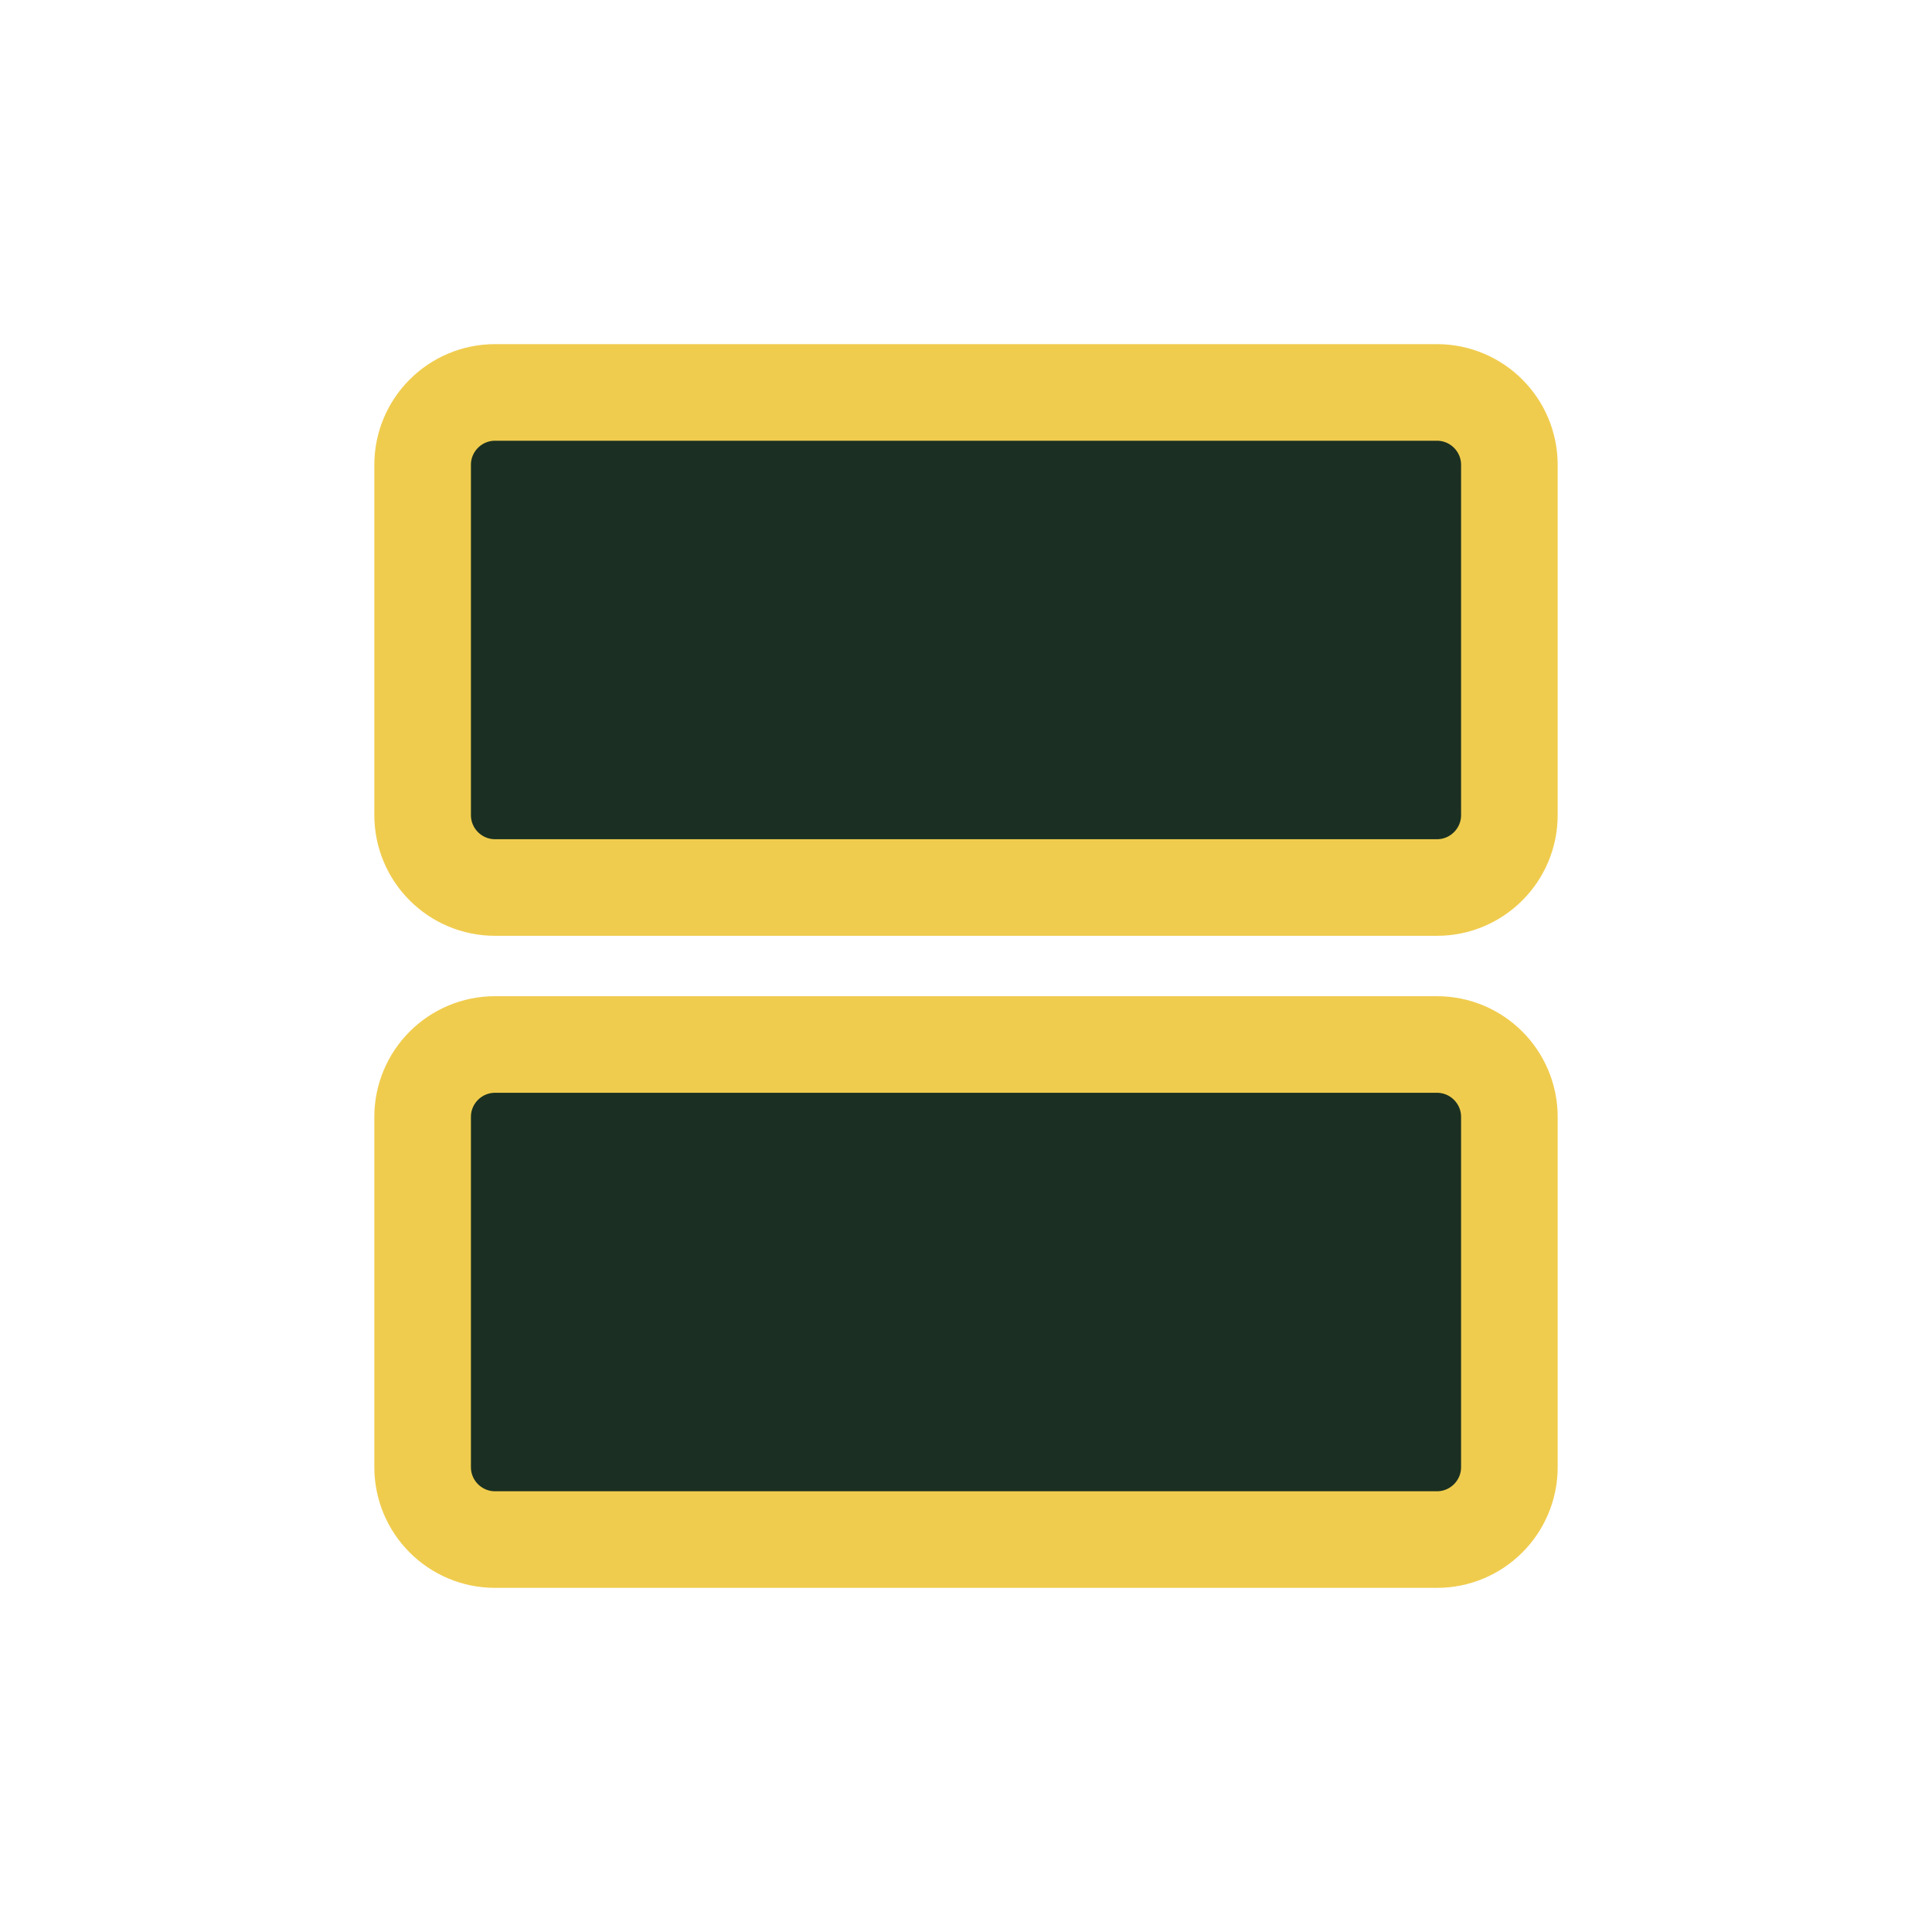
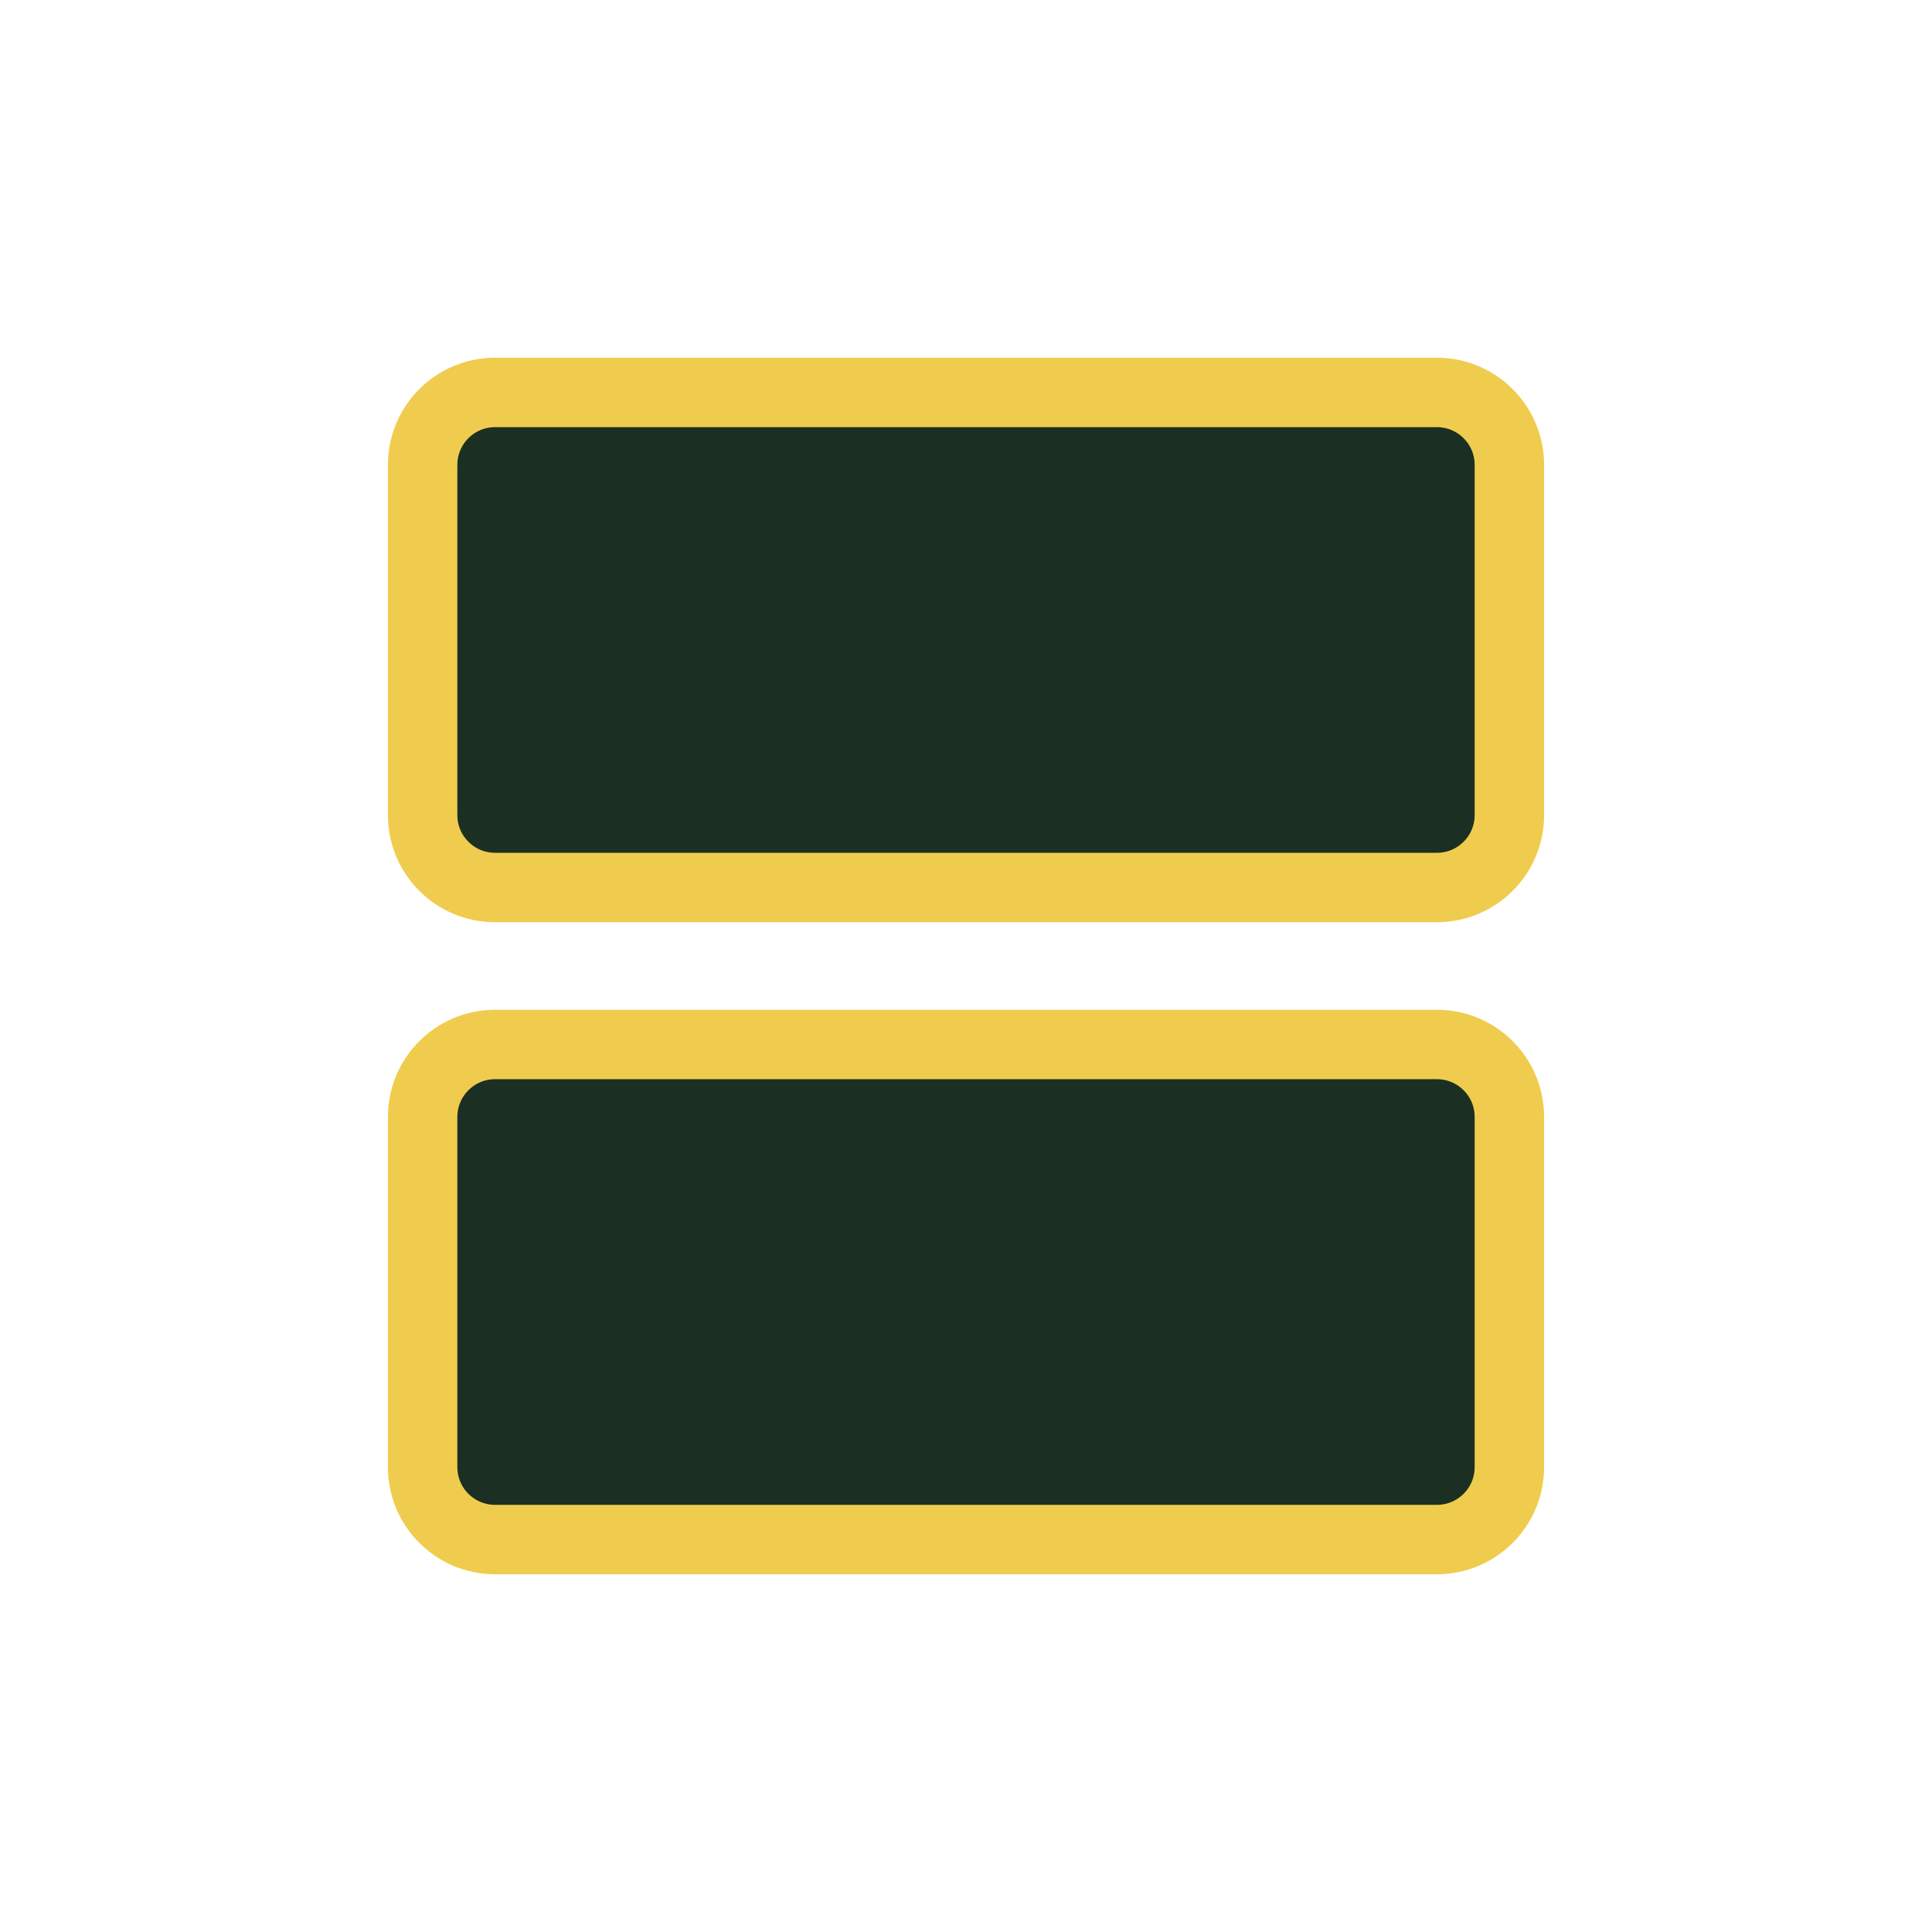
- <svg xmlns="http://www.w3.org/2000/svg" viewBox="0 0 32 32" fill="#1b3022" stroke="#f0cc4e" stroke-width="1.6" stroke-linejoin="round">
+ <svg xmlns="http://www.w3.org/2000/svg" viewBox="0 0 32 32" fill="#1b3022" stroke="#f0cc4e" stroke-width="1.15" stroke-linejoin="round">
  <rect x="7" y="6.5" width="18" height="8.2" rx="1.2" />
  <rect x="7" y="17.3" width="18" height="8.2" rx="1.2" />
</svg>
